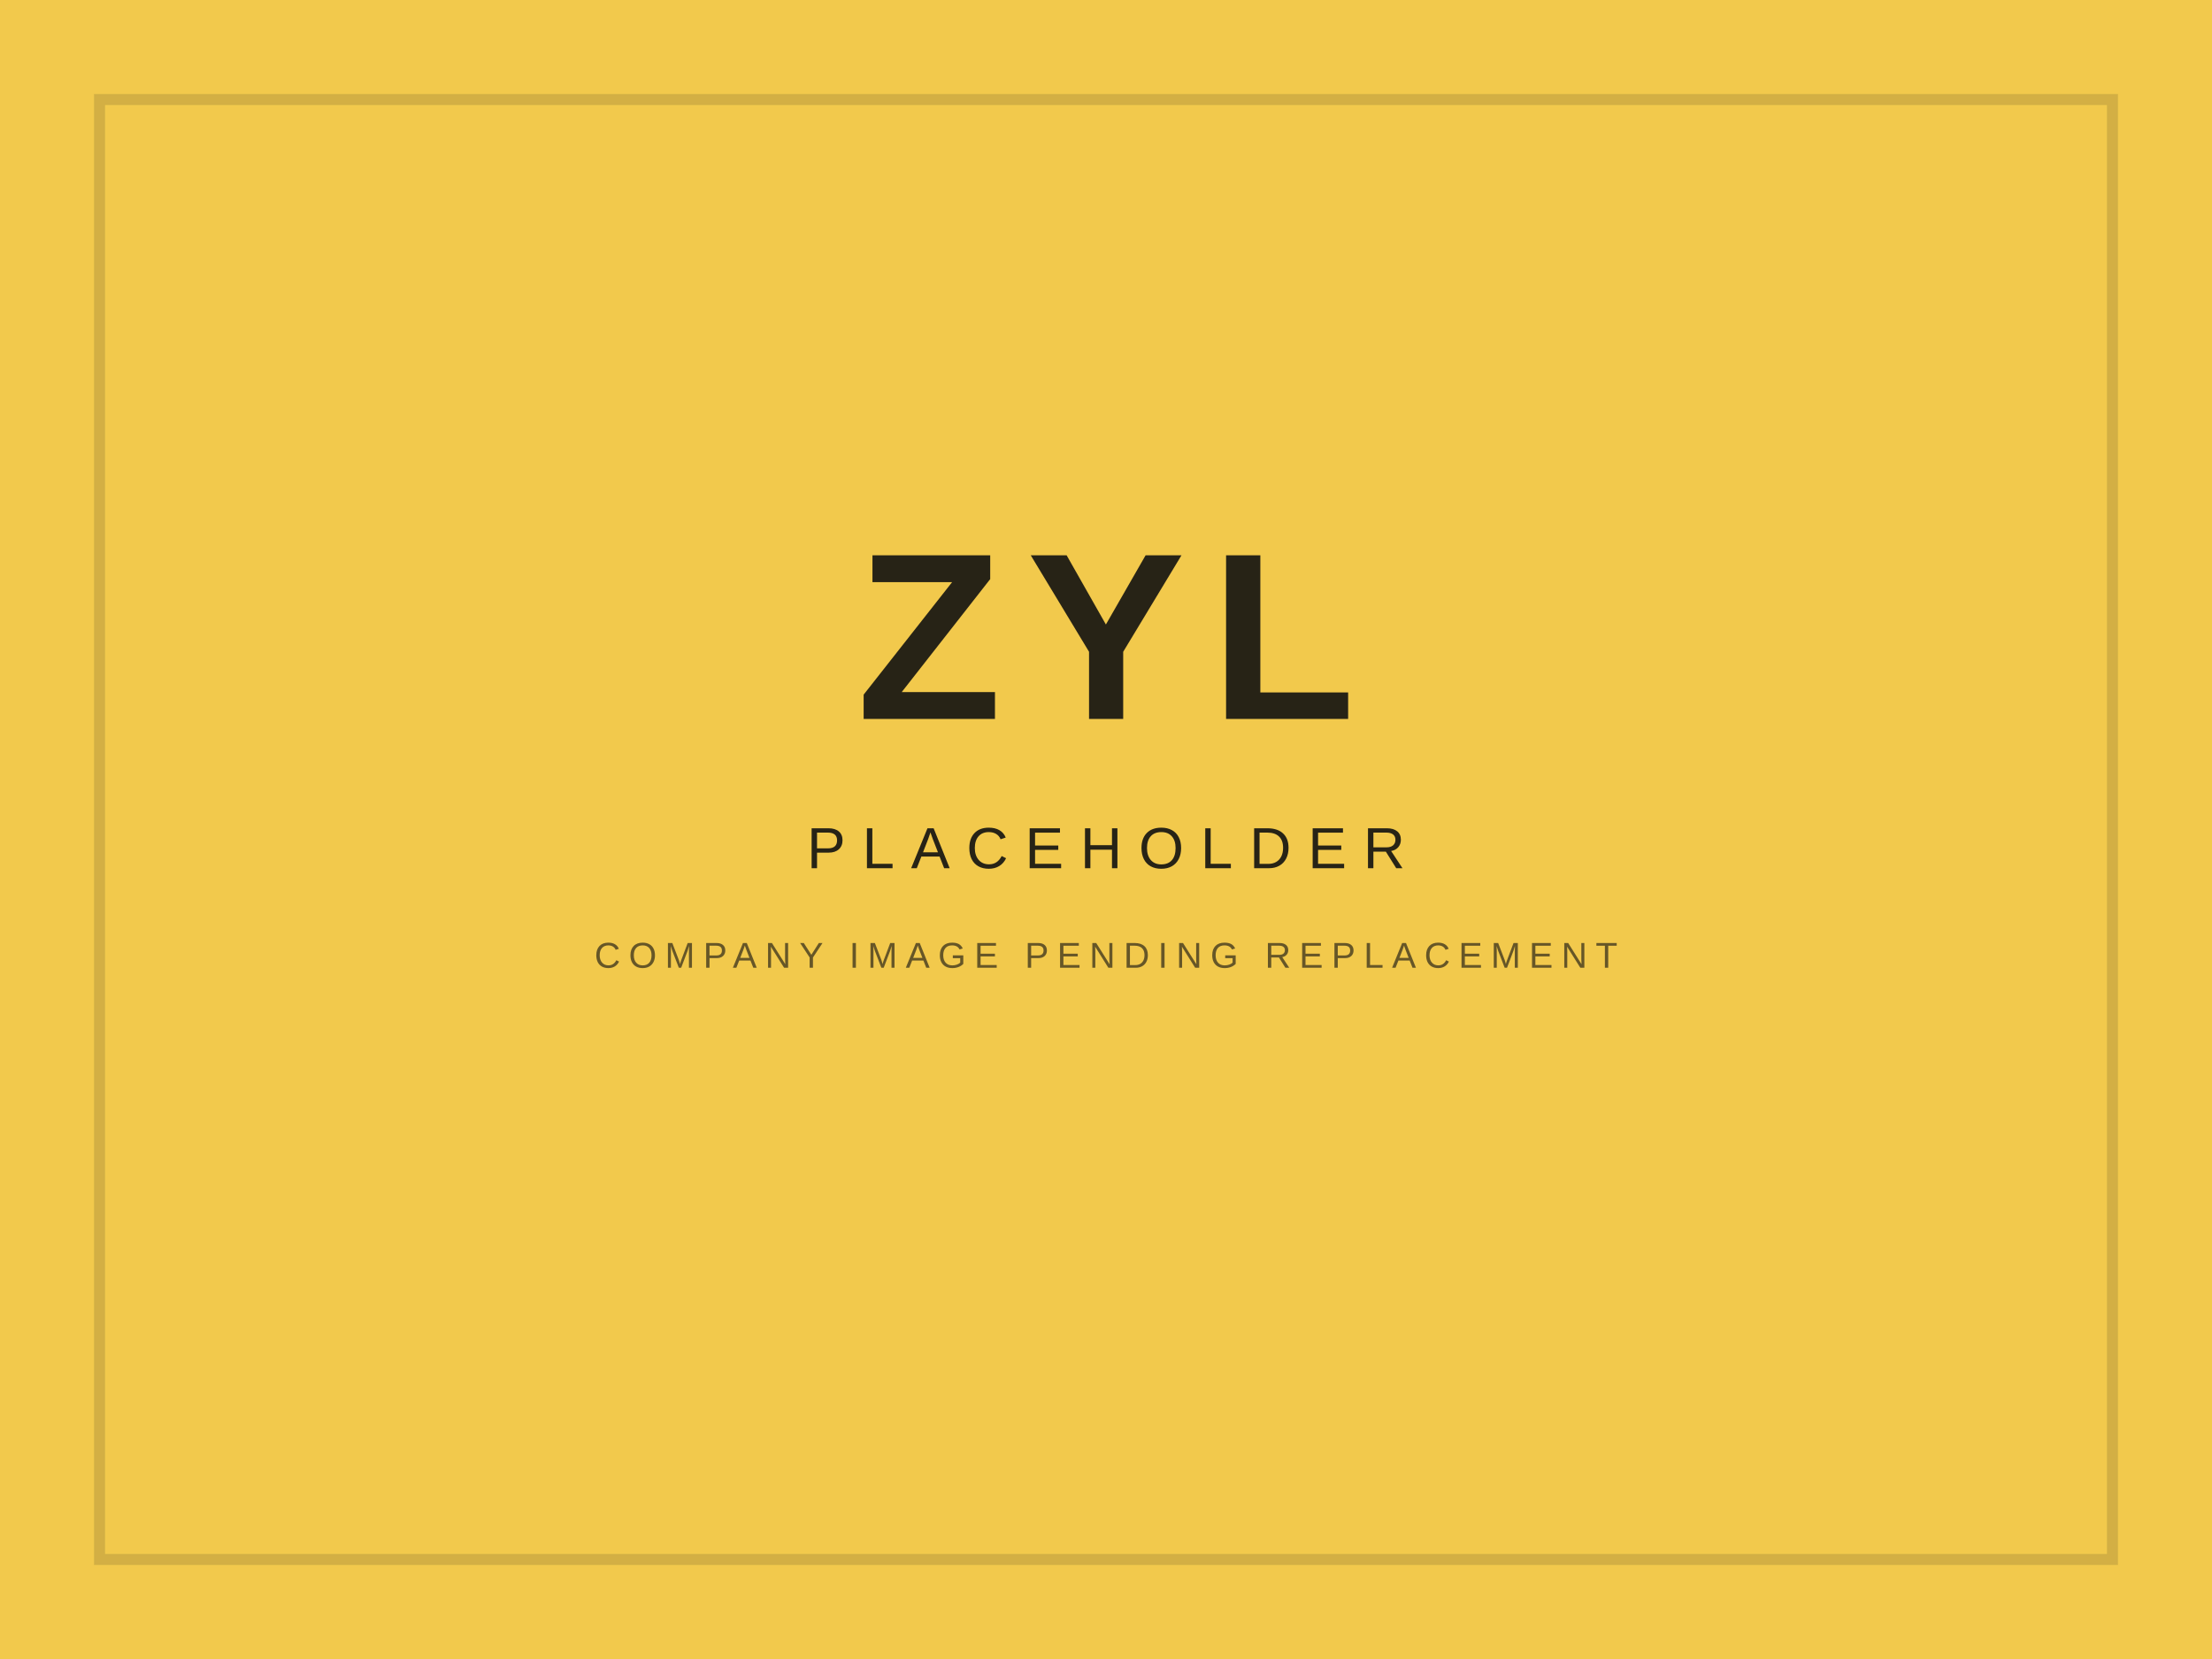
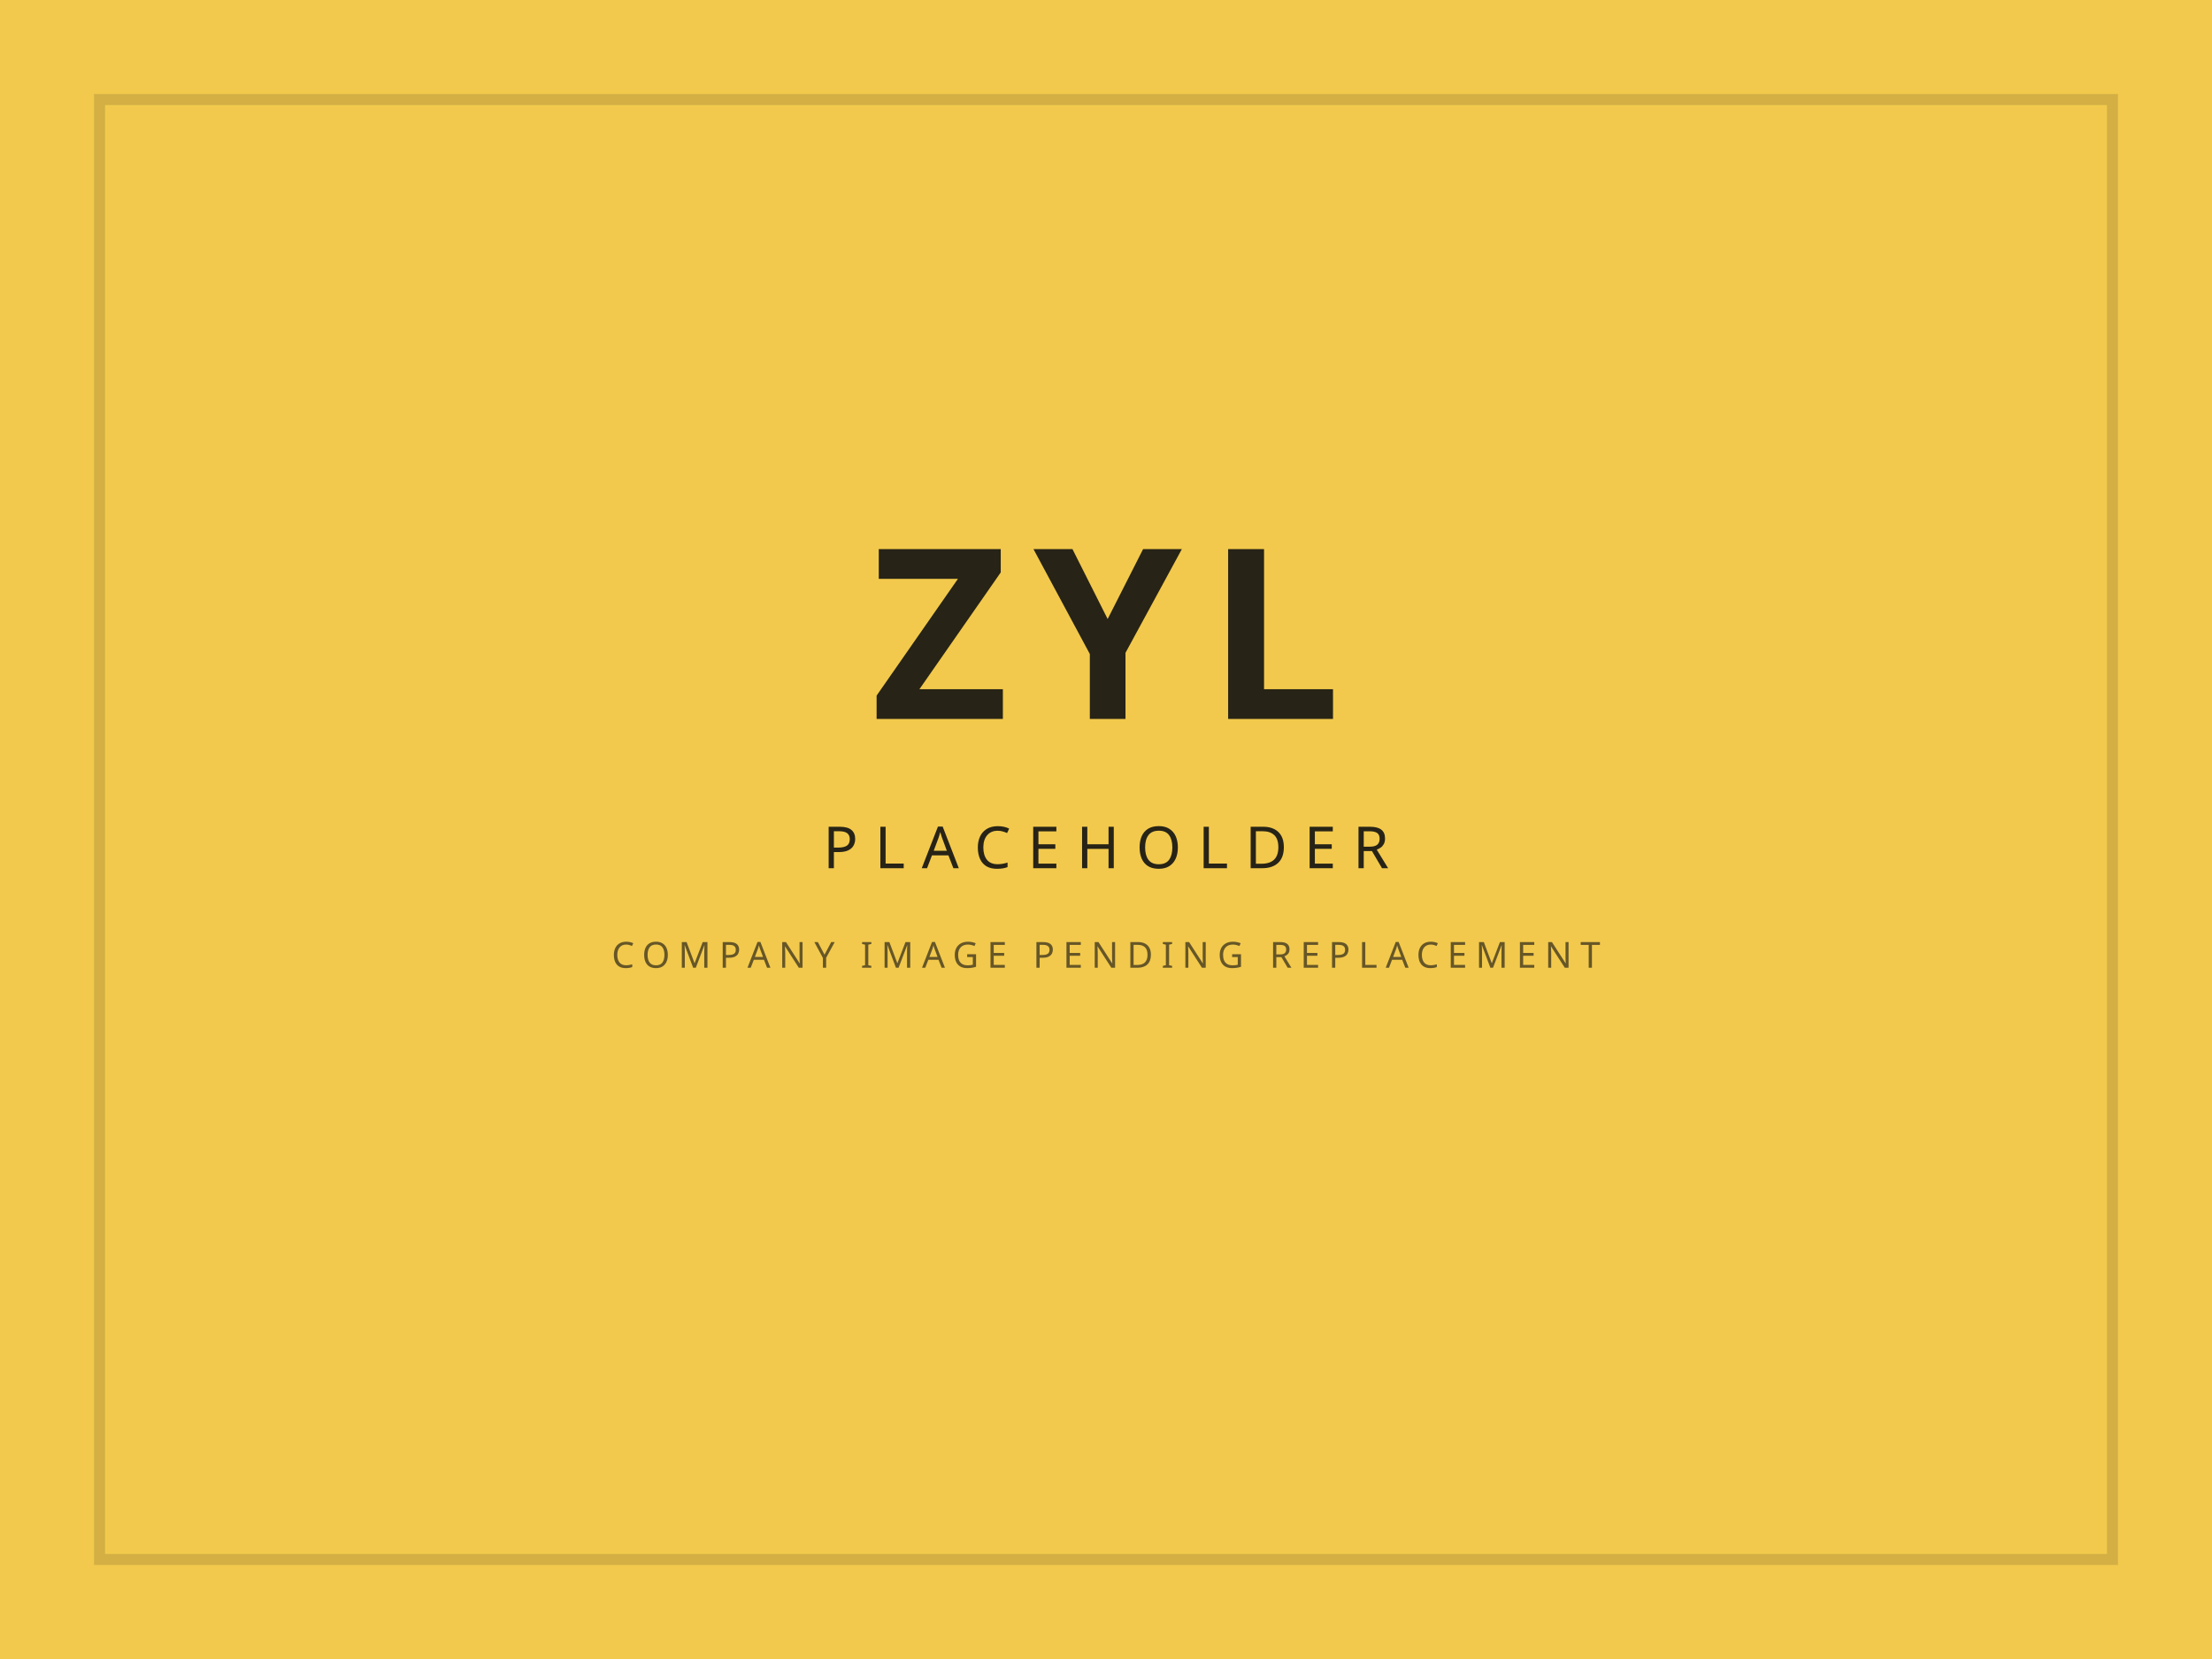
<svg xmlns="http://www.w3.org/2000/svg" width="1600" height="1200" viewBox="0 0 1600 1200" role="img" aria-labelledby="title desc">
  <rect width="1600" height="1200" fill="#F2C94C" />
  <rect x="72" y="72" width="1456" height="1056" fill="none" stroke="#111111" stroke-width="8" stroke-opacity="0.14" />
-   <g fill="#111111" fill-opacity="0.9" font-family="Arial, sans-serif" text-anchor="middle">
+   <g fill="#111111" fill-opacity="0.9" font-family="NotoSansSC" text-anchor="middle">
    <text x="800" y="520" font-size="172" font-weight="700" letter-spacing="18">ZYL</text>
    <text x="800" y="628" font-size="42" letter-spacing="12">PLACEHOLDER</text>
    <text x="800" y="700" font-size="26" letter-spacing="6" fill-opacity="0.62">COMPANY IMAGE PENDING REPLACEMENT</text>
  </g>
</svg>
